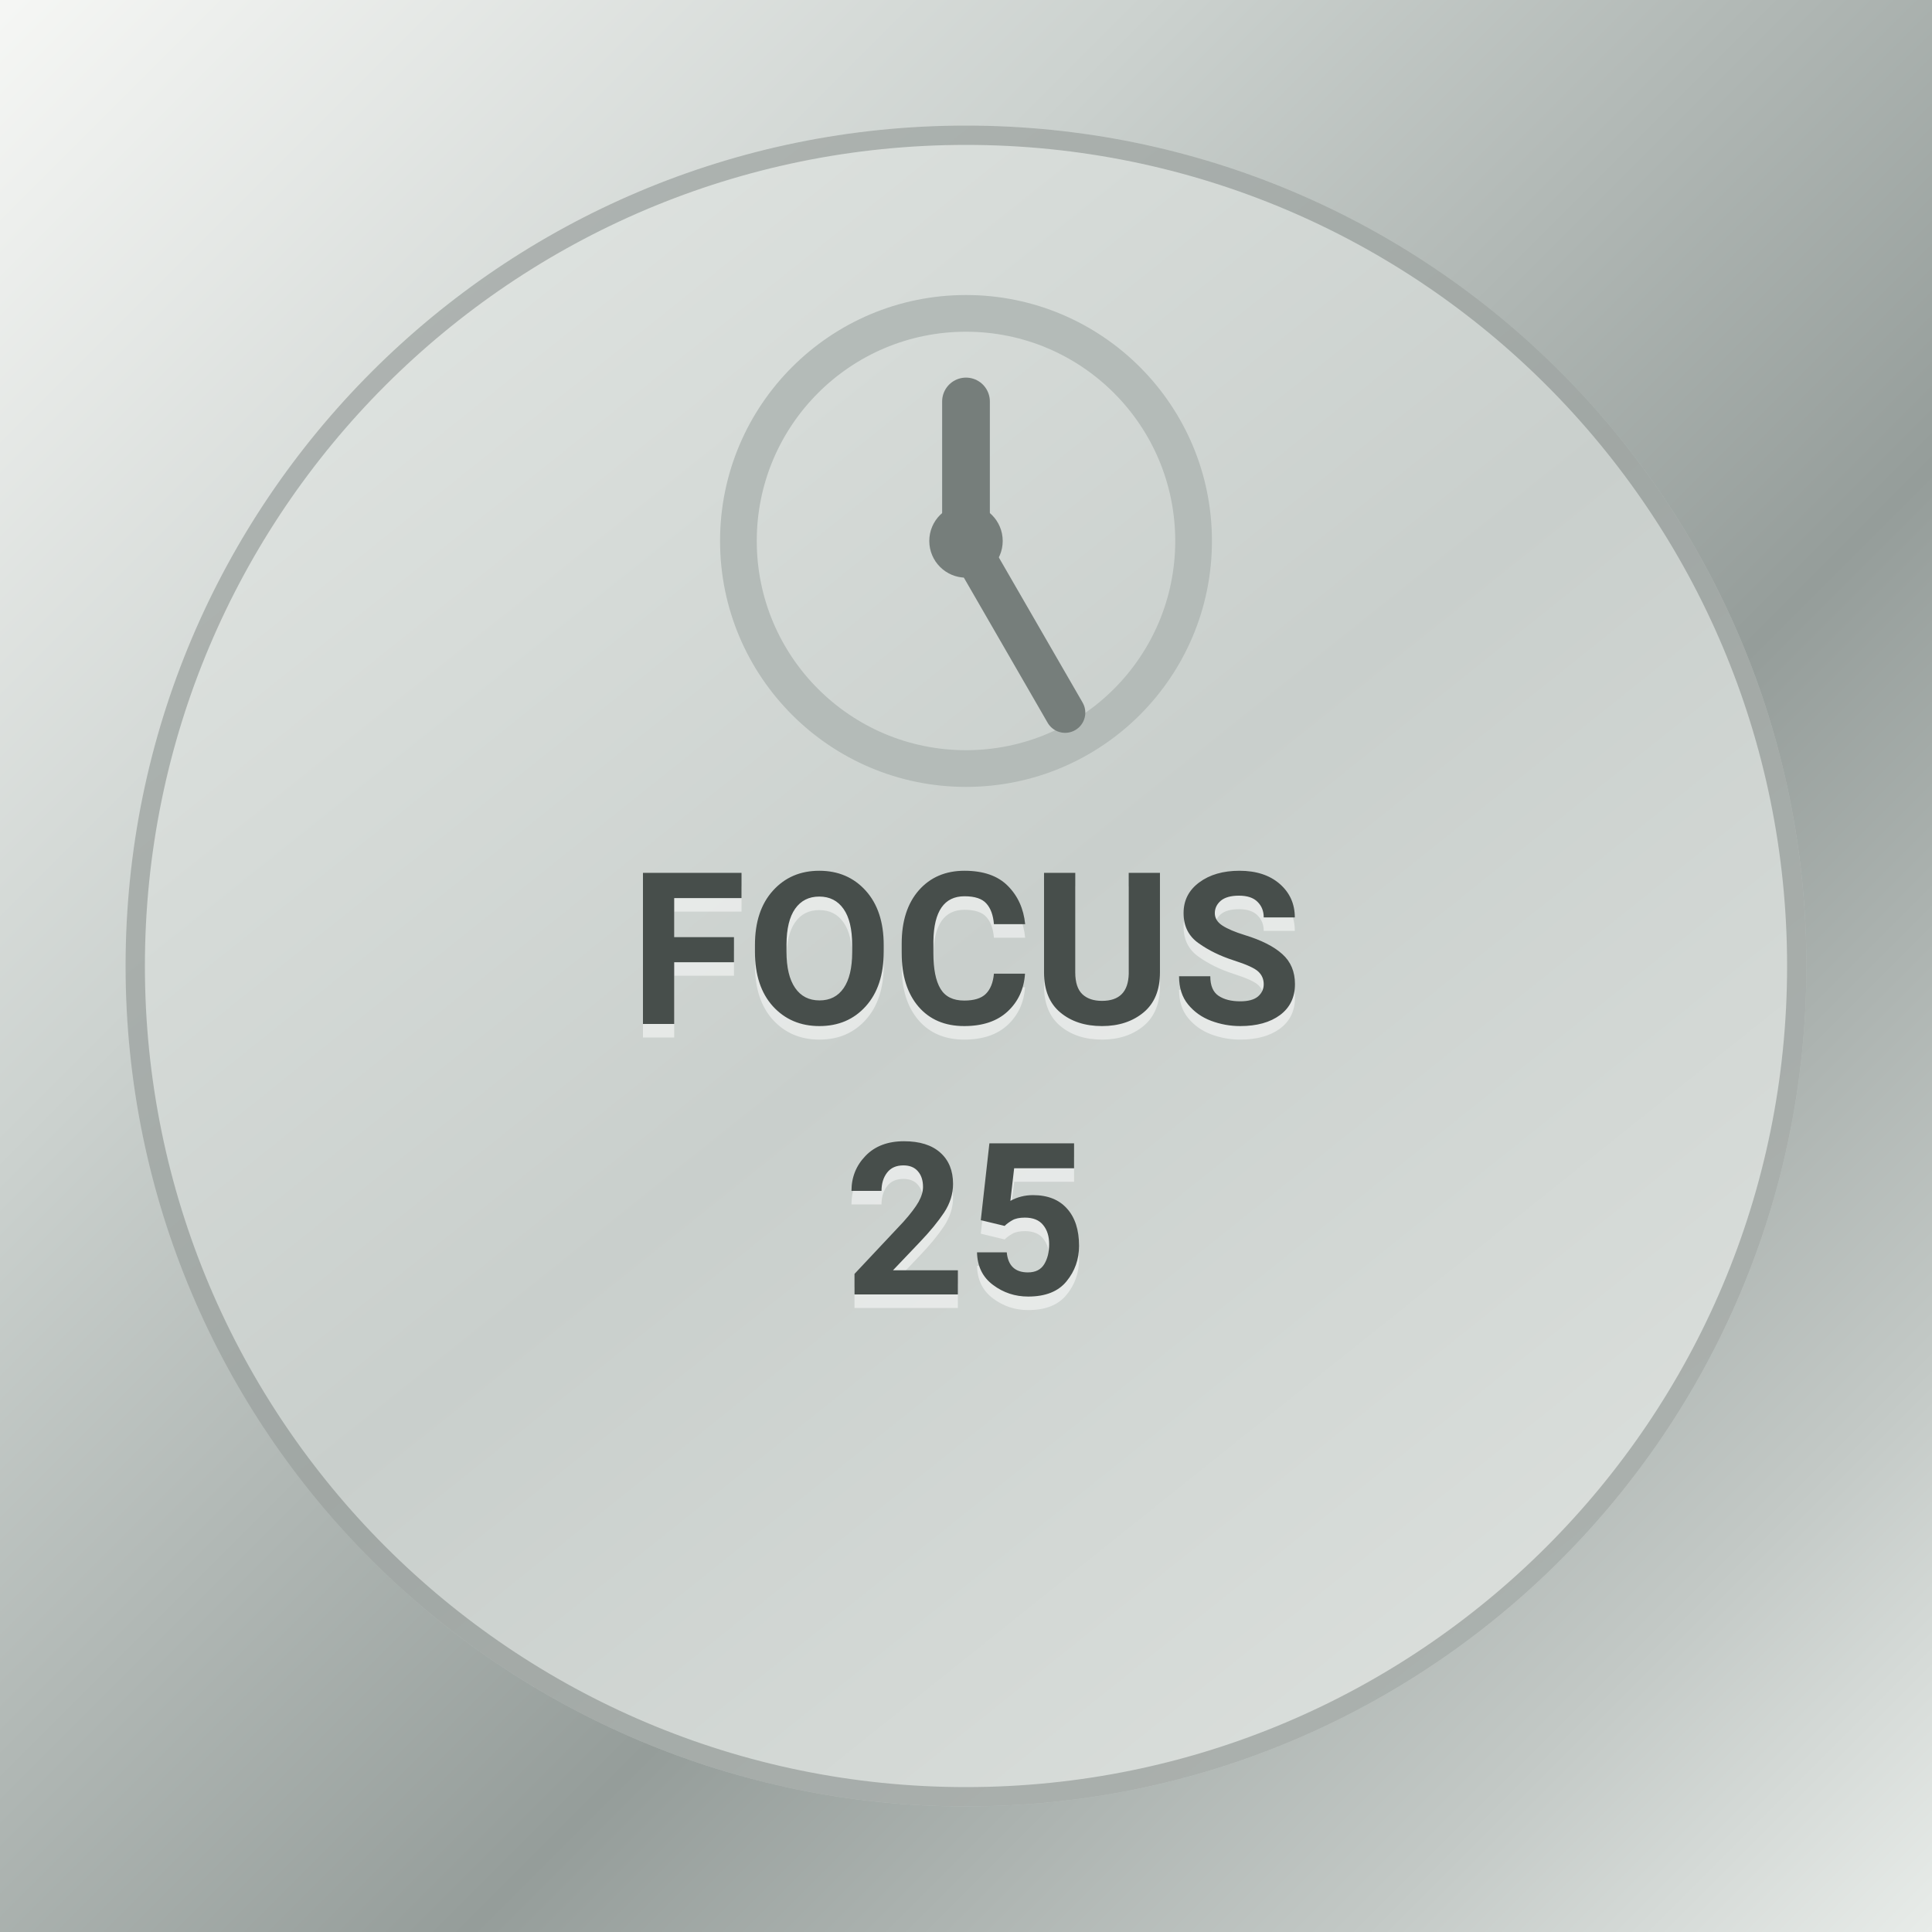
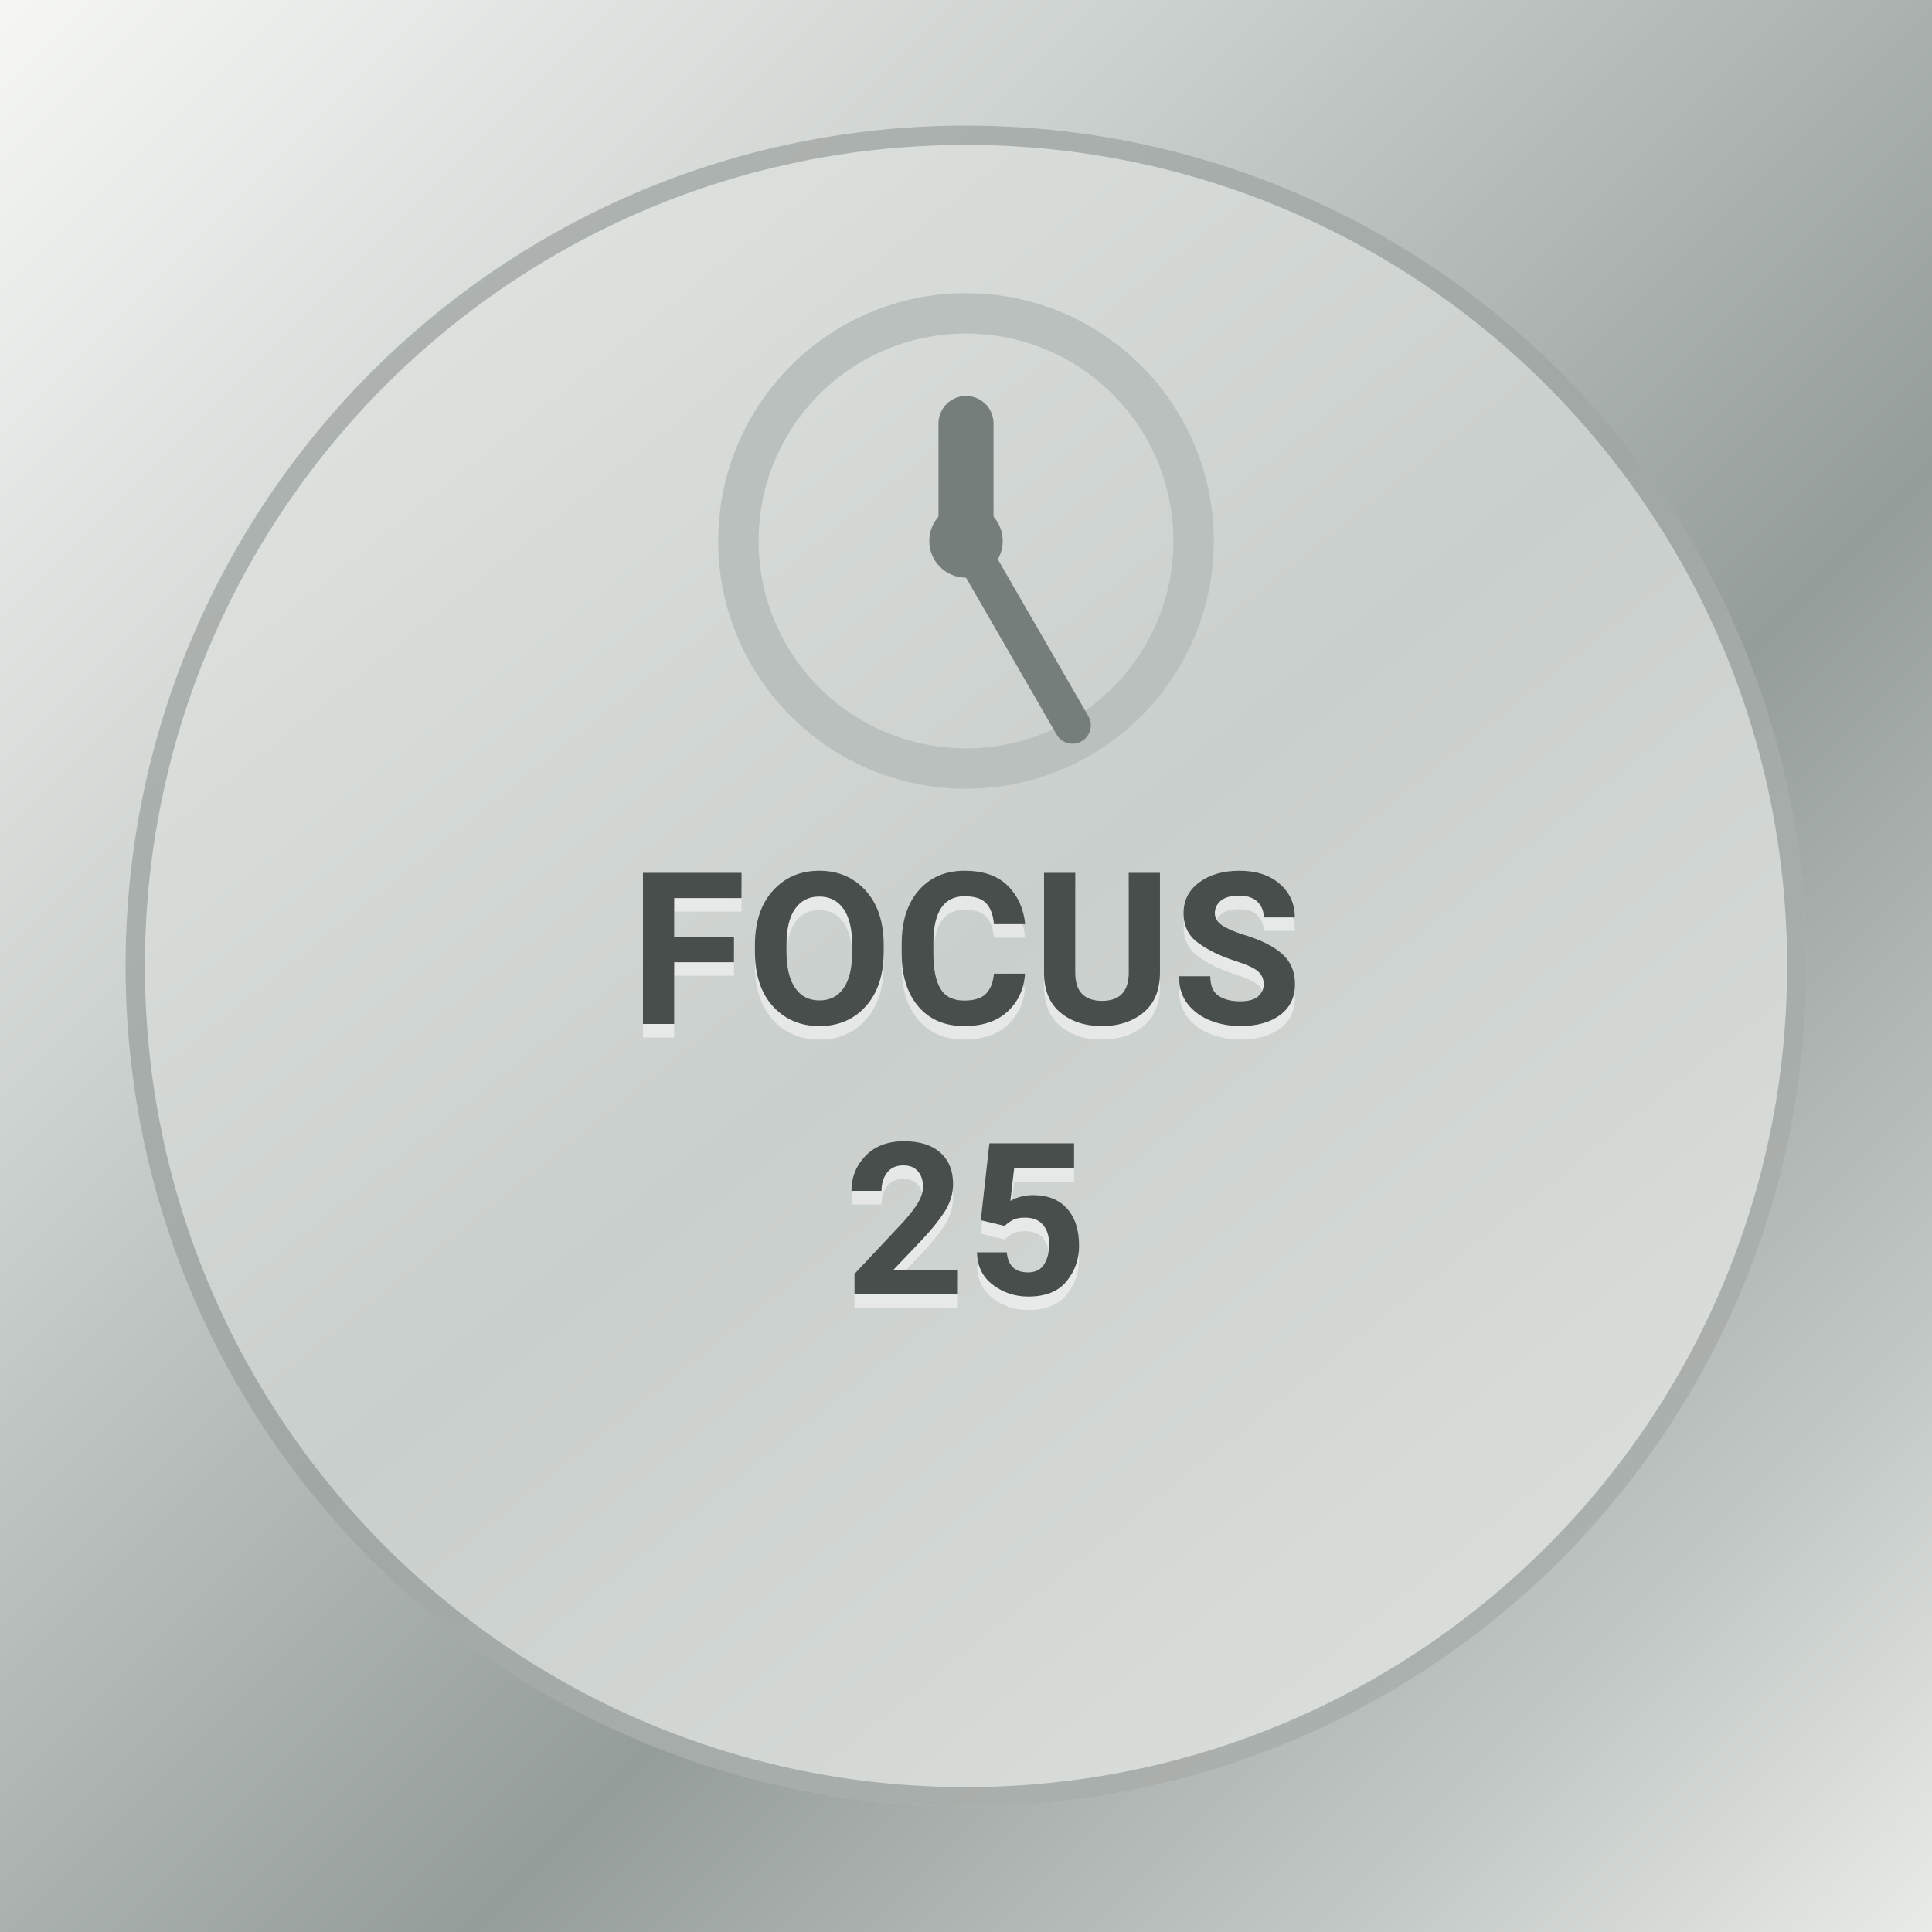
<svg xmlns="http://www.w3.org/2000/svg" width="200" height="200" viewBox="0 0 200 200" role="img" aria-label="Focus 25 pin, back">
  <defs>
    <linearGradient id="b" x1="0" y1="0" x2="1" y2="1">
      <stop offset="0" stop-color="#f6f7f5" />
      <stop offset=".3" stop-color="#ccd2cf" />
      <stop offset=".62" stop-color="#959d9a" />
      <stop offset=".85" stop-color="#c3c9c6" />
      <stop offset="1" stop-color="#e9edea" />
    </linearGradient>
    <linearGradient id="p" x1=".1" y1="0" x2=".9" y2="1">
      <stop offset="0" stop-color="#e3e7e4" />
      <stop offset=".5" stop-color="#c9cfcc" />
      <stop offset="1" stop-color="#dee2df" />
    </linearGradient>
  </defs>
  <rect width="200" height="200" fill="url(#b)" />
  <circle cx="100" cy="100" r="87" fill="url(#p)" />
  <circle cx="100" cy="100" r="86" fill="none" stroke="#5f6764" stroke-opacity=".38" stroke-width="2" />
  <g transform="translate(100 56) scale(.38) translate(-100 -100)">
-     <circle cx="100" cy="100" r="62" fill="none" stroke="#b4bbb8" stroke-width="10" />
-     <path d="M100 100 L100 62" fill="none" stroke="#767e7b" stroke-width="13" stroke-linecap="round" />
-     <path d="M100 100 L127 146.77" fill="none" stroke="#767e7b" stroke-width="11" stroke-linecap="round" />
+     <circle cx="100" cy="100" r="62" fill="none" stroke="#b9c0bd" stroke-width="11" />
+     <path d="M100 100 L100 68" fill="none" stroke="#767e7b" stroke-width="15" stroke-linecap="round" />
+     <path d="M100 100 L129 150.23" fill="none" stroke="#767e7b" stroke-width="10" stroke-linecap="round" />
    <circle cx="100" cy="100" r="10" fill="#767e7b" />
  </g>
  <text x="100" y="106" text-anchor="middle" textLength="77.5" font-family="system-ui,-apple-system,'Segoe UI',Roboto,'Helvetica Neue',Arial,sans-serif" font-size="22" font-weight="700" fill="#ffffff" fill-opacity=".5" transform="translate(0 1.4)">FOCUS</text>
  <text x="100" y="106" text-anchor="middle" textLength="77.5" font-family="system-ui,-apple-system,'Segoe UI',Roboto,'Helvetica Neue',Arial,sans-serif" font-size="22" font-weight="700" fill="#474e4b">FOCUS</text>
-   <text x="100" y="134" text-anchor="middle" textLength="38" font-family="system-ui,-apple-system,'Segoe UI',Roboto,'Helvetica Neue',Arial,sans-serif" font-size="22" font-weight="700" fill="#ffffff" fill-opacity=".5" transform="translate(0 1.4)">25</text>
-   <text x="100" y="134" text-anchor="middle" textLength="38" font-family="system-ui,-apple-system,'Segoe UI',Roboto,'Helvetica Neue',Arial,sans-serif" font-size="22" font-weight="700" fill="#474e4b">25</text>
+   <text x="100" y="134" text-anchor="middle" font-family="system-ui,-apple-system,'Segoe UI',Roboto,'Helvetica Neue',Arial,sans-serif" font-size="22" font-weight="700" fill="#ffffff" fill-opacity=".5" transform="translate(0 1.4)">25</text>
+   <text x="100" y="134" text-anchor="middle" font-family="system-ui,-apple-system,'Segoe UI',Roboto,'Helvetica Neue',Arial,sans-serif" font-size="22" font-weight="700" fill="#474e4b">25</text>
</svg>
